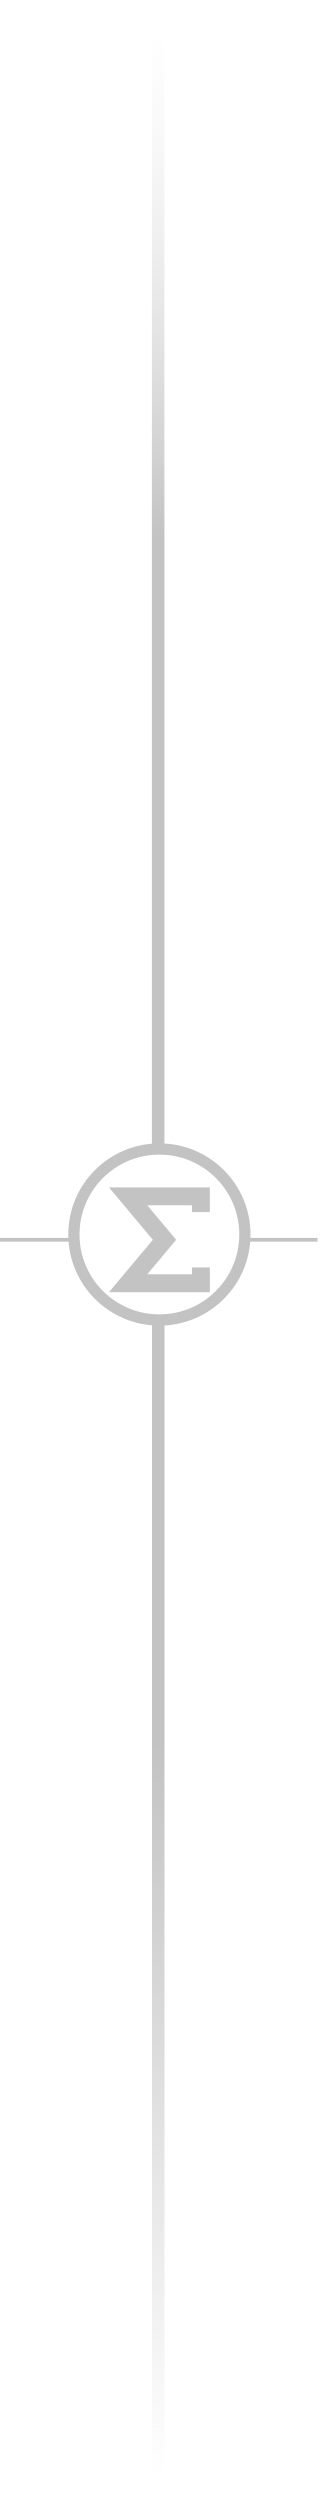
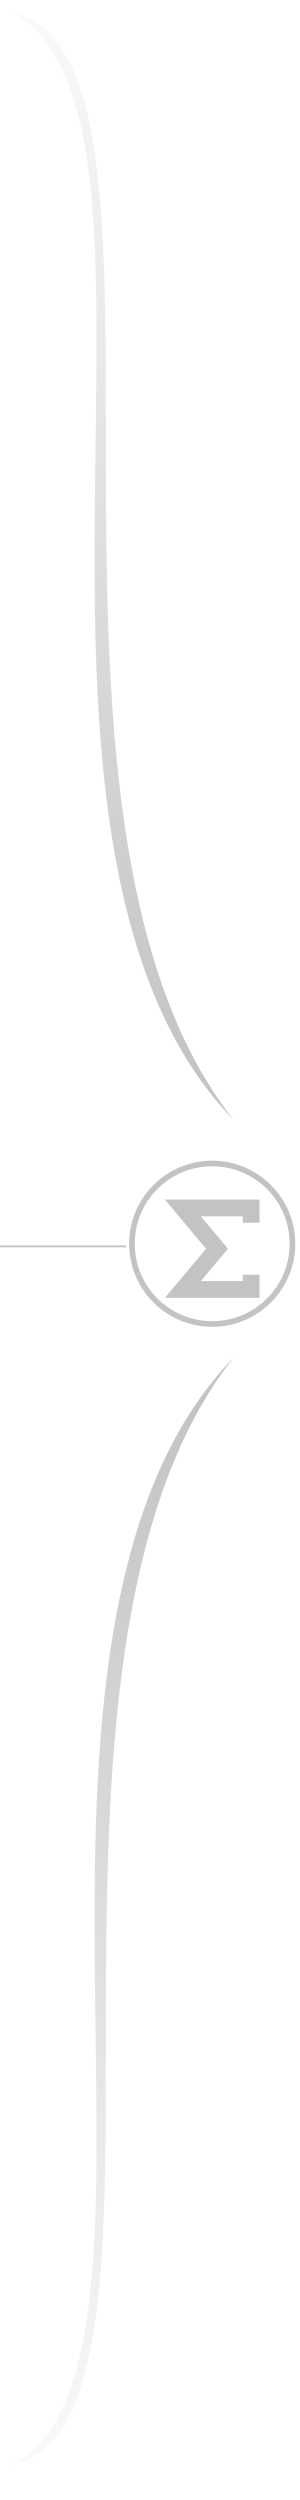
- <svg xmlns="http://www.w3.org/2000/svg" style="isolation:isolate" viewBox="0 0 64 500" width="64pt" height="500pt">
+ <svg xmlns="http://www.w3.org/2000/svg" style="isolation:isolate" viewBox="0 0 120 1000" width="120pt" height="1000pt">
  <defs>
-     <clipPath id="_clipPath_5oRX7xP20F1BBBgNZ4hAHQKByHaOcK0u">
-       <rect width="64" height="500" />
+     <clipPath id="_clipPath_B6ErzuqNvvfE1pJZXrcfOVYMTbYkwiGV">
+       <rect width="120" height="1000" />
    </clipPath>
  </defs>
-   <g clip-path="url(#_clipPath_5oRX7xP20F1BBBgNZ4hAHQKByHaOcK0u)">
-     <rect width="64" height="500" style="fill:rgb(0,0,0)" fill-opacity="0" />
-     <line x1="0" y1="247.957" x2="13.656" y2="247.957" vector-effect="non-scaling-stroke" stroke-width="1" stroke="rgb(195,195,195)" stroke-linejoin="miter" stroke-linecap="square" stroke-miterlimit="3" />
-     <line x1="48.98" y1="247.957" x2="63.136" y2="247.957" vector-effect="non-scaling-stroke" stroke-width="1" stroke="rgb(195,195,195)" stroke-linejoin="miter" stroke-linecap="square" stroke-miterlimit="3" />
-     <path d=" M 21.792 237.479 L 41.968 237.479 L 41.968 242.418 L 38.391 242.418 L 38.391 241.057 L 29.456 241.057 L 35.235 247.957 L 29.456 254.857 L 38.391 254.857 L 38.391 253.496 L 41.969 253.496 L 41.969 258.435 L 21.792 258.435 L 30.568 247.957 L 21.792 237.479 Z " fill="rgb(195,195,195)" />
-     <circle vector-effect="non-scaling-stroke" cx="31.88" cy="246.9" r="17.1" fill="none" stroke-width="3" stroke="rgb(195,195,195)" stroke-linejoin="miter" stroke-linecap="square" stroke-miterlimit="3" />
-     <linearGradient id="_lgradient_10" x1="0.5" y1="0" x2="0.5" y2="1" gradientTransform="matrix(2.5,0,0,229.8,30.38,0)" gradientUnits="userSpaceOnUse">
-       <stop offset="0%" stop-opacity="0" style="stop-color:rgb(195,195,195)" />
-       <stop offset="1.739%" stop-opacity="0" style="stop-color:rgb(235,235,235)" />
-       <stop offset="46.522%" stop-opacity="1" style="stop-color:rgb(195,195,195)" />
+   <g clip-path="url(#_clipPath_B6ErzuqNvvfE1pJZXrcfOVYMTbYkwiGV)">
+     <rect width="120" height="1000" style="fill:rgb(0,0,0)" fill-opacity="0" />
+     <line x1="0" y1="498.557" x2="50" y2="498.557" vector-effect="non-scaling-stroke" stroke-width="1" stroke="rgb(195,195,195)" stroke-linejoin="miter" stroke-linecap="square" stroke-miterlimit="3" />
+     <path d=" M 65.942 479.816 L 103.818 479.816 L 103.818 489.087 L 97.102 489.087 L 97.102 486.532 L 80.329 486.532 L 91.178 499.484 L 80.329 512.437 L 97.102 512.437 L 97.102 509.882 L 103.818 509.882 L 103.818 519.153 L 65.942 519.153 L 82.417 499.484 L 65.942 479.816 Z " fill="rgb(195,195,195)" />
+     <circle vector-effect="non-scaling-stroke" cx="84.88" cy="497.5" r="32.1" fill="none" stroke-width="3" stroke="rgb(195,195,195)" stroke-linejoin="miter" stroke-linecap="square" stroke-miterlimit="3" />
+     <linearGradient id="_lgradient_0" x1="0.597" y1="-0.145" x2="0.543" y2="1.922" gradientTransform="matrix(-89,0,0,443,93.48,5)" gradientUnits="userSpaceOnUse">
+       <stop offset="2.174%" stop-opacity="0" style="stop-color:rgb(195,195,195)" />
+       <stop offset="54.348%" stop-opacity="1" style="stop-color:rgb(195,195,195)" />
    </linearGradient>
-     <rect x="30.38" y="0" width="2.5" height="229.8" transform="matrix(1,0,0,1,0,0)" fill="url(#_lgradient_10)" />
-     <linearGradient id="_lgradient_11" x1="0.5" y1="0" x2="0.5" y2="1" gradientTransform="matrix(2.5,0,0,234.8,30.4,264)" gradientUnits="userSpaceOnUse">
-       <stop offset="36.087%" stop-opacity="1" style="stop-color:rgb(195,195,195)" />
-       <stop offset="98.696%" stop-opacity="0" style="stop-color:rgb(195,195,195)" />
+     <path d=" M 93.48 448 C -3.65 325.675 83.967 21.086 4.48 5 M 93.48 448 C -14.02 337.25 82.561 44.281 4.48 5" fill-rule="evenodd" fill="url(#_lgradient_0)" />
+     <linearGradient id="_lgradient_1" x1="0.597" y1="-0.145" x2="0.543" y2="1.922" gradientTransform="matrix(-89,0,0,-443,93.48,986)" gradientUnits="userSpaceOnUse">
+       <stop offset="2.174%" stop-opacity="0" style="stop-color:rgb(195,195,195)" />
+       <stop offset="54.348%" stop-opacity="1" style="stop-color:rgb(195,195,195)" />
    </linearGradient>
-     <rect x="30.4" y="264" width="2.5" height="234.8" transform="matrix(1,0,0,1,0,0)" fill="url(#_lgradient_11)" />
+     <path d=" M 93.48 543 C -3.65 665.325 83.967 969.914 4.48 986 M 93.48 543 C -14.02 653.75 82.561 946.719 4.48 986" fill-rule="evenodd" fill="url(#_lgradient_1)" />
  </g>
</svg>
